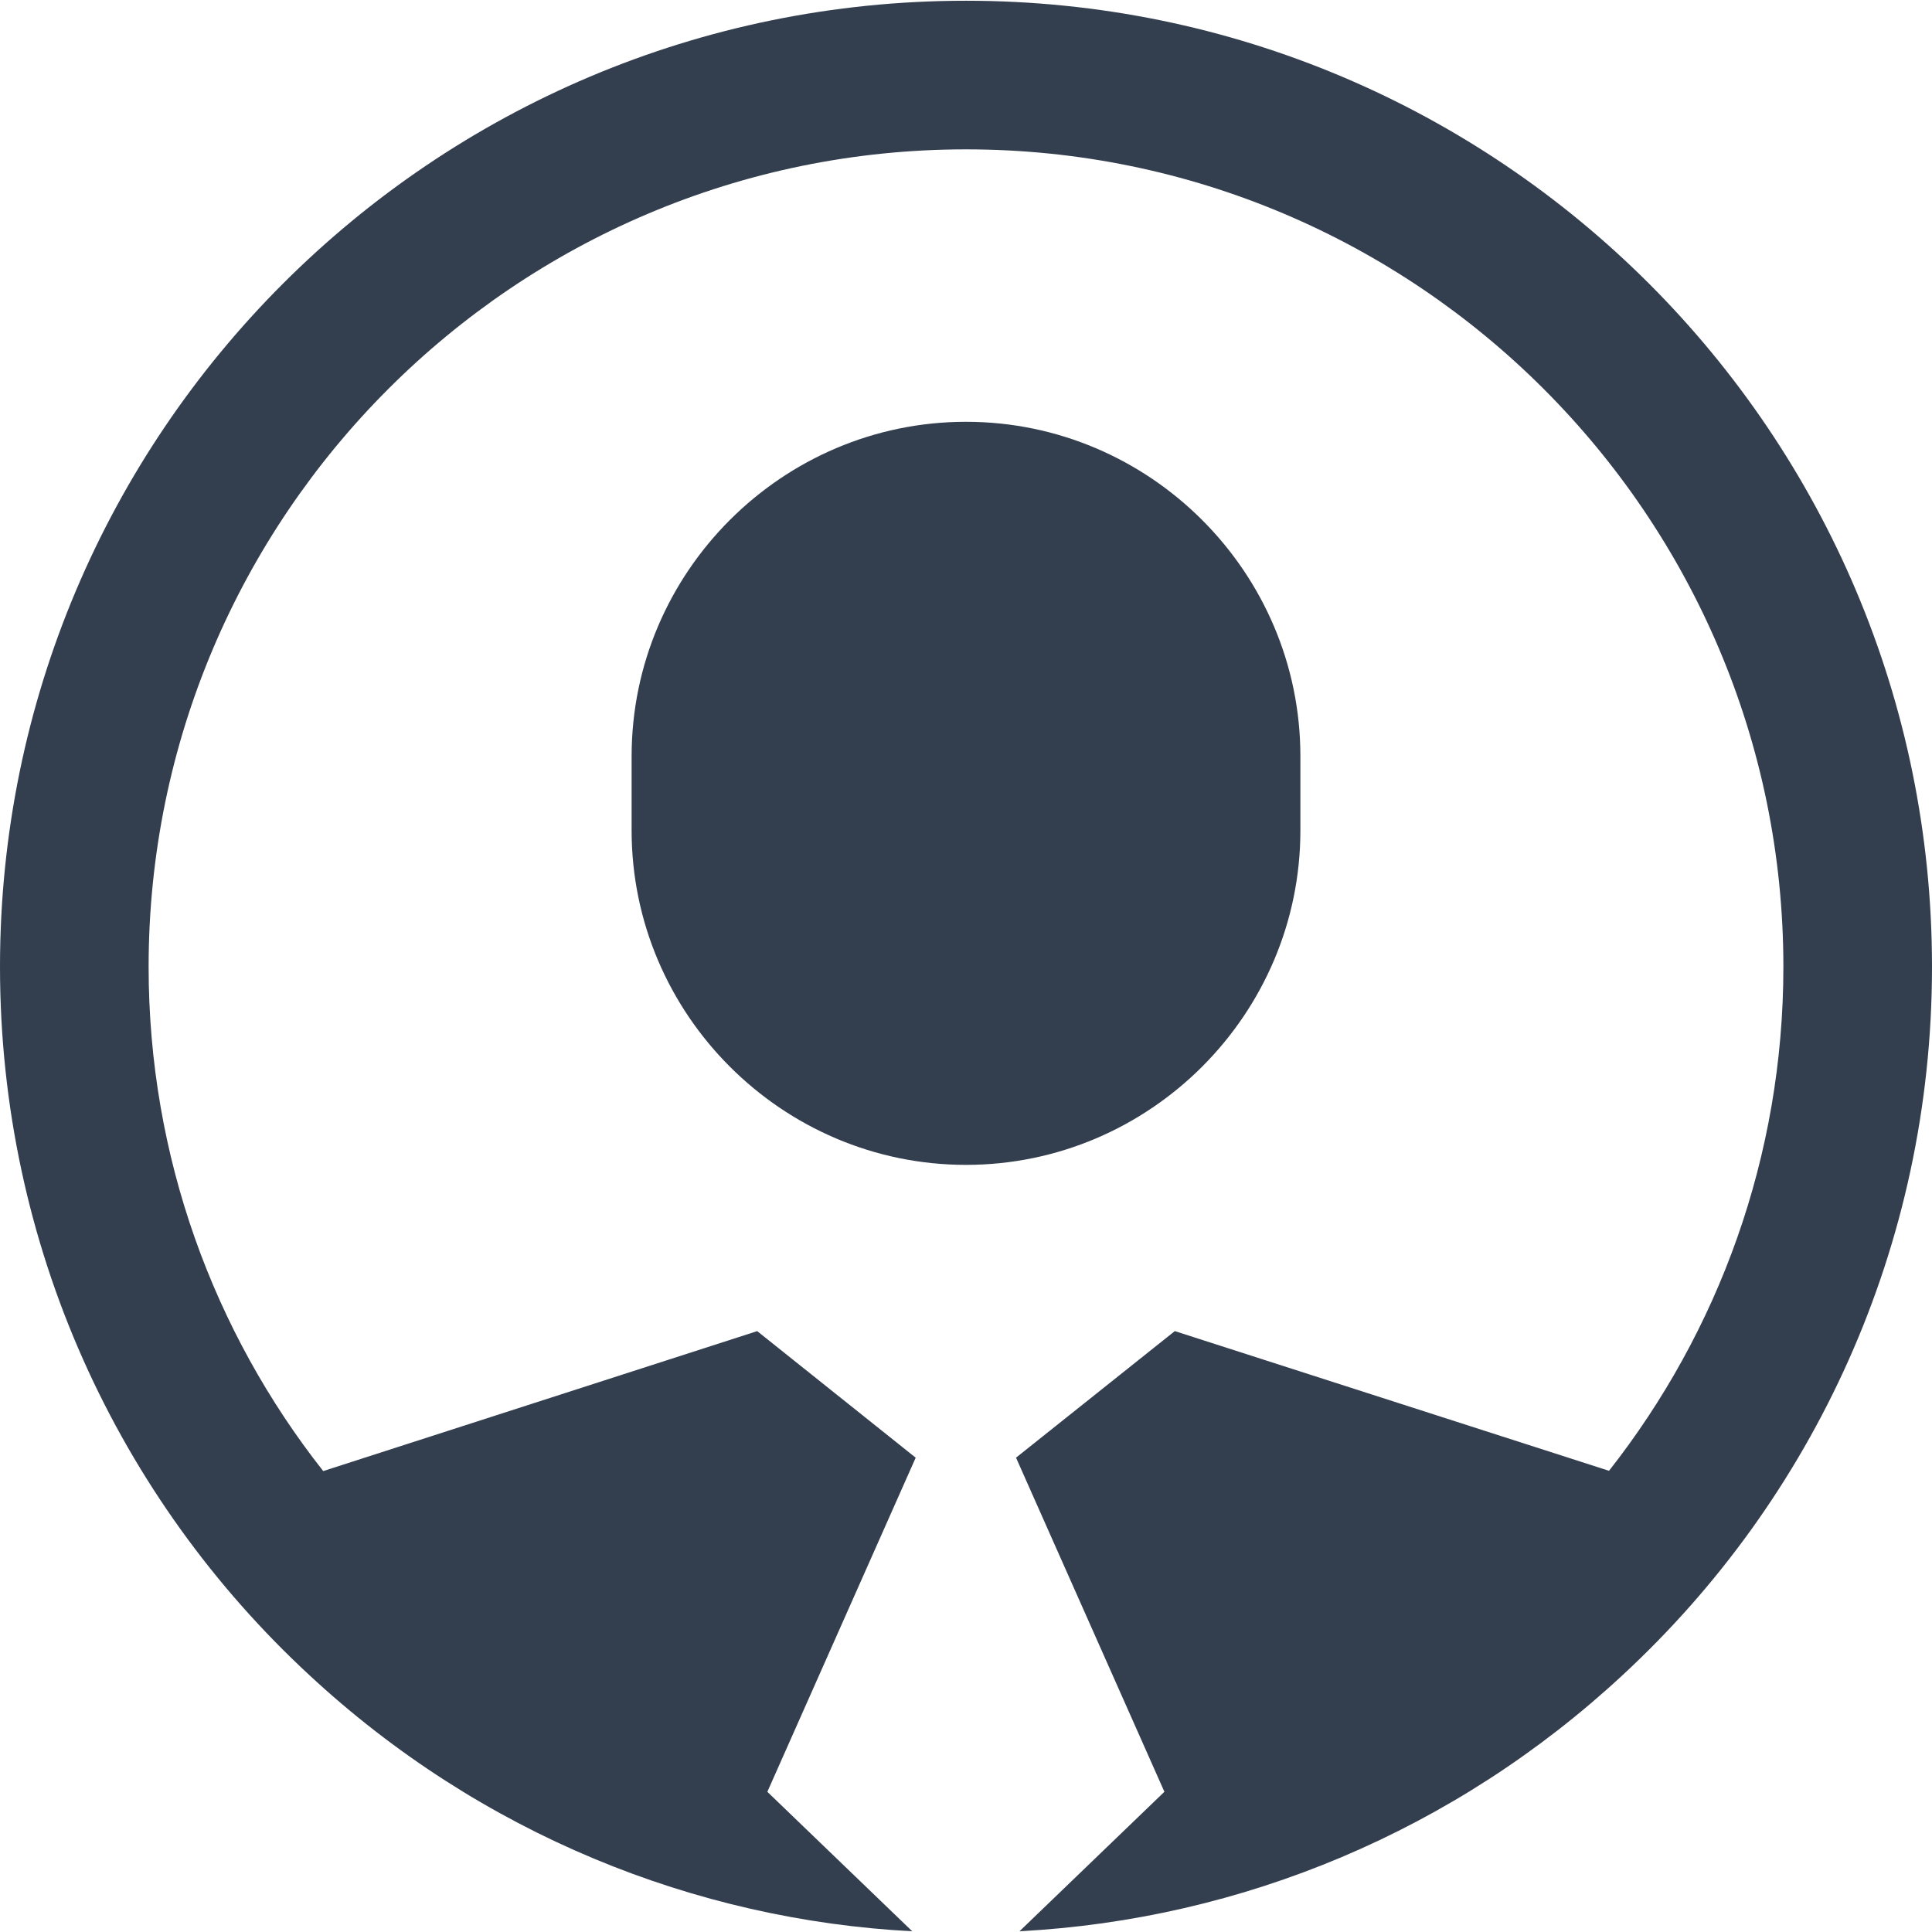
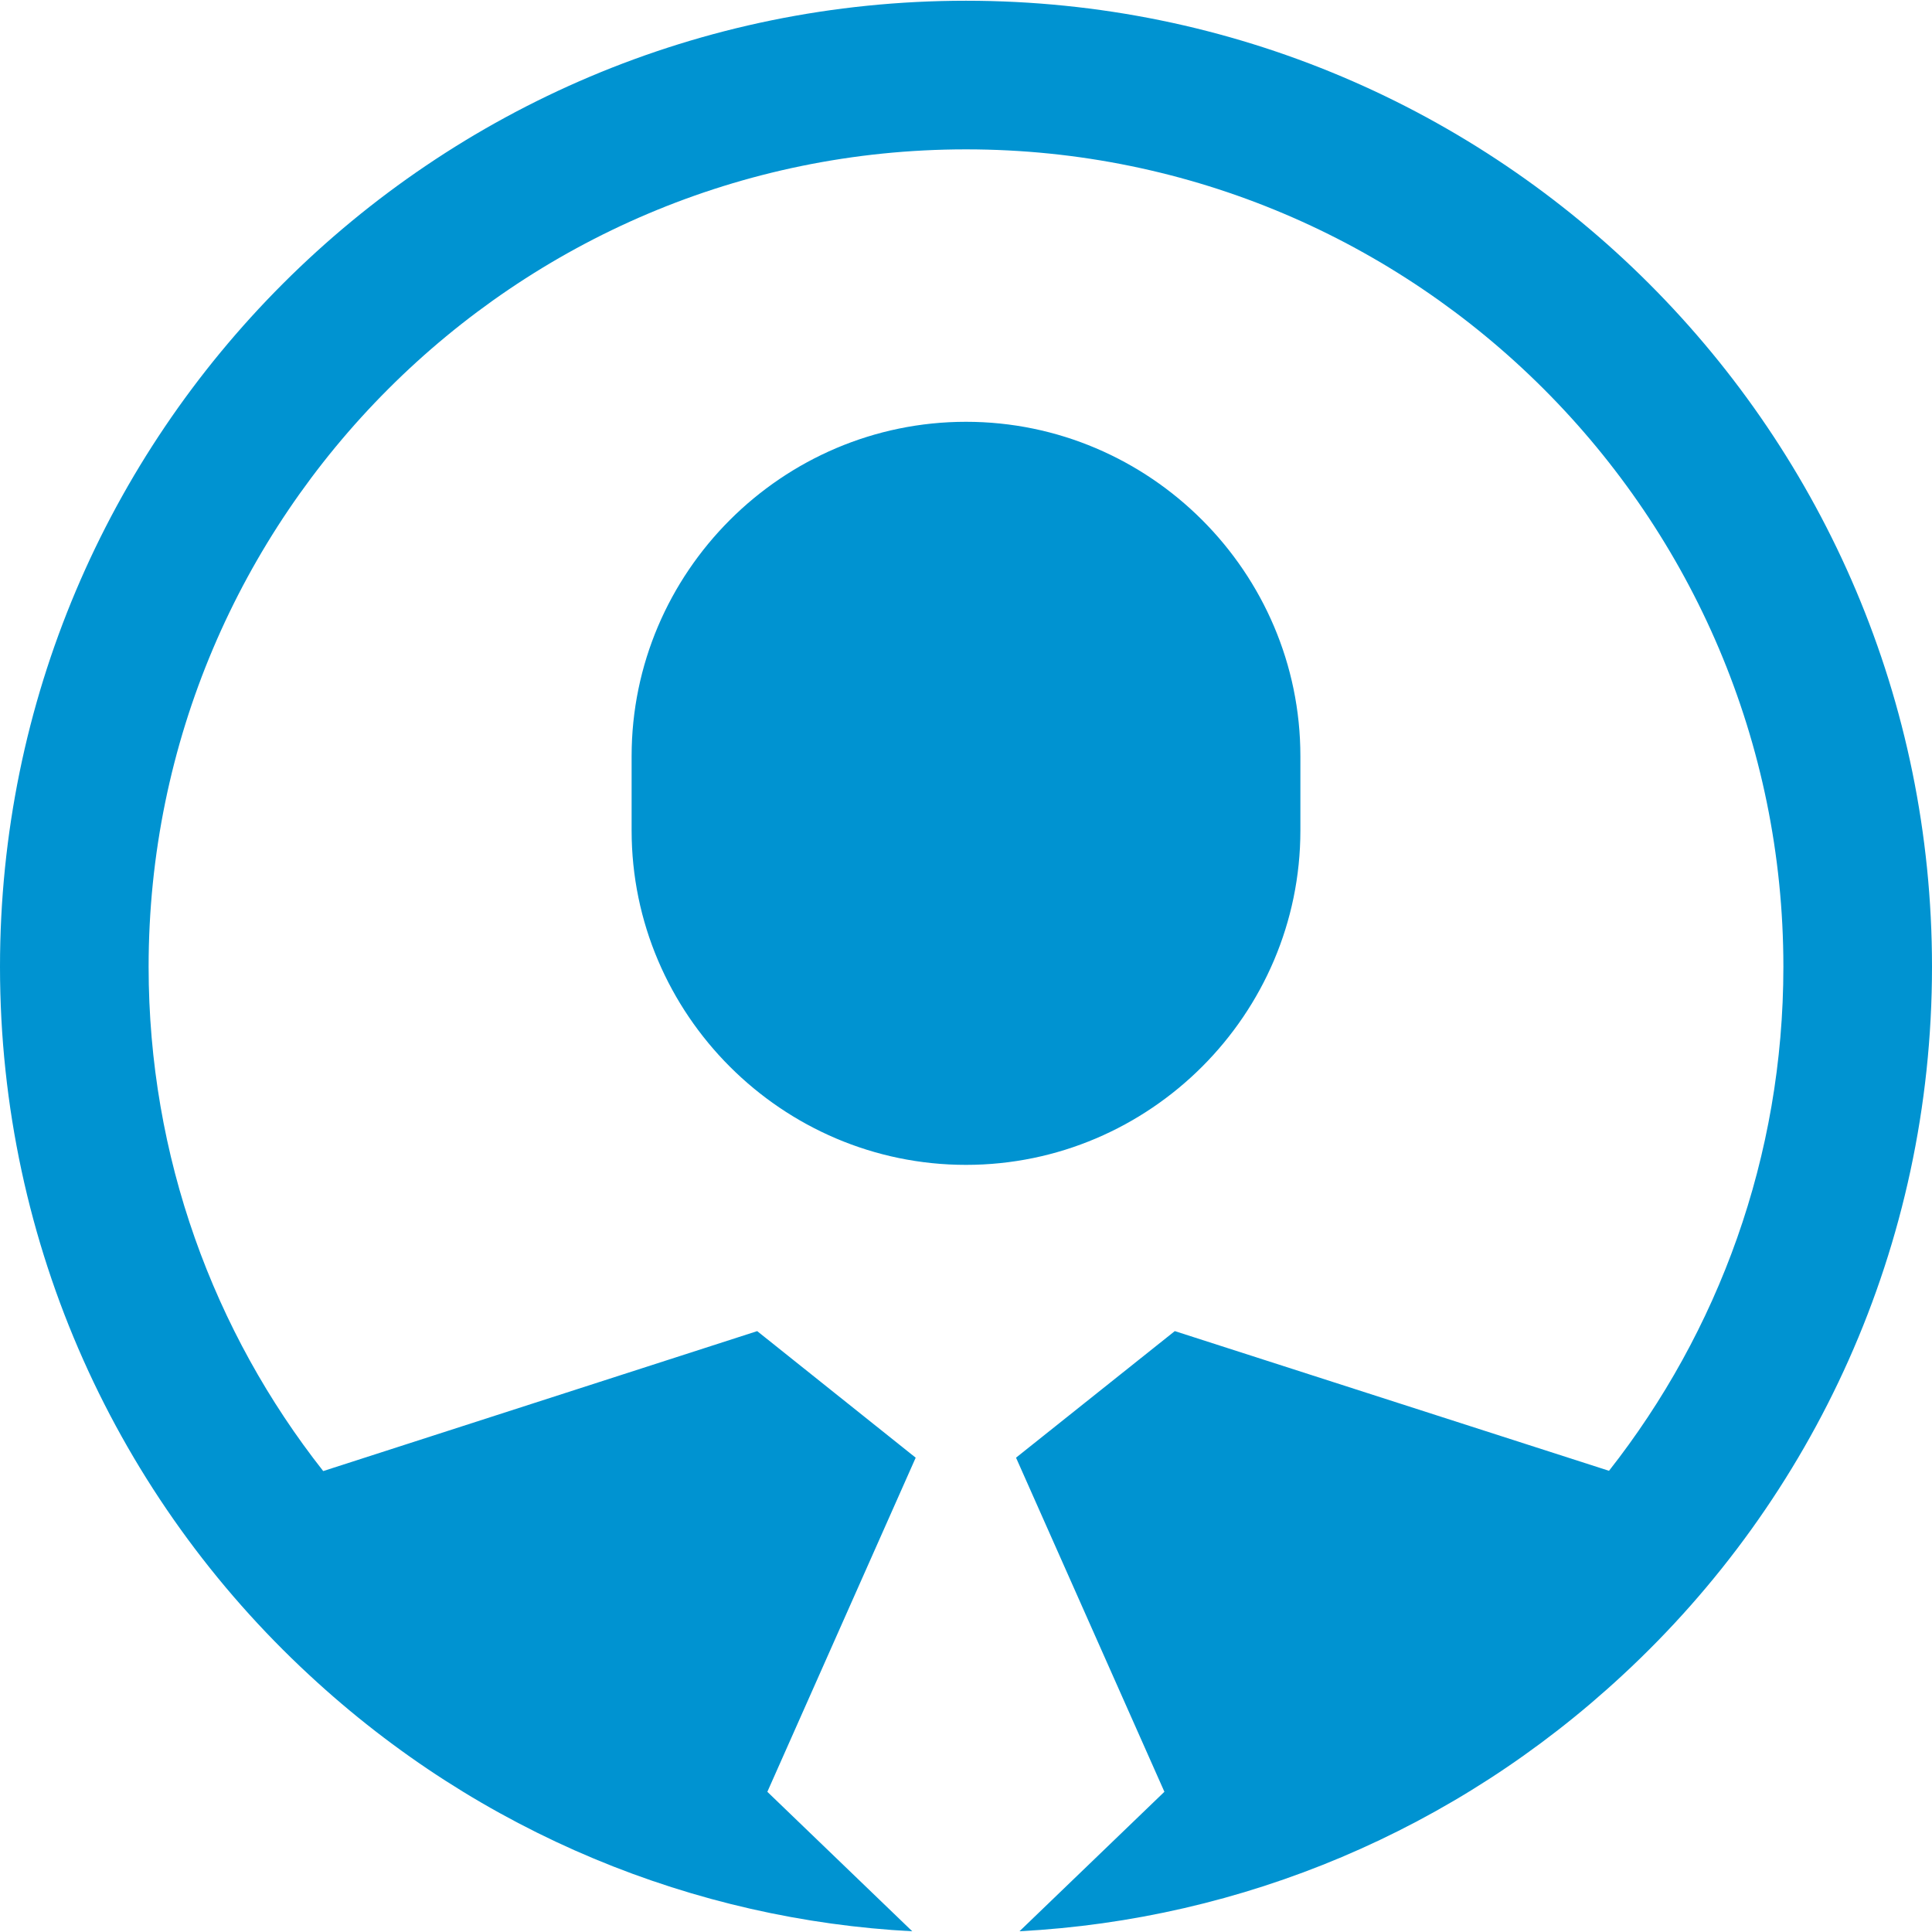
<svg xmlns="http://www.w3.org/2000/svg" height="78px" id="Layer_1" style="enable-background:new 0 0 78 78;" version="1.1" viewBox="0 0 78 78" width="78px" xml:space="preserve">
-   <path d="M52.5,33.529v-3c0-7.425-6.075-13.5-13.5-13.5s-13.5,6.075-13.5,13.5v3c0,7.425,6.075,13.5,13.5,13.5  S52.5,40.954,52.5,33.529z M39,0.03c-21.54,0-39,17.46-39,39c0,11.3,4.8,21.48,12.48,28.59c6.927,6.434,15.604,9.891,24.35,10.351  l-5.85-5.631l5.989-13.489l-6.399-5.11l-17.521,5.65C8.63,53.78,6,46.71,6,39.03c0-18.2,14.8-33,33-33s33,14.8,33,33  c0,7.67-2.63,14.74-7.04,20.35l-17.53-5.64l-6.41,5.11l5.99,13.489l-5.85,5.631c8.991-0.474,17.593-4.066,24.359-10.351  C73.2,60.511,78,50.33,78,39.03C78,17.49,60.54,0.03,39,0.03z" style="fill:#333F4F;" />
+   <path d="M52.5,33.529v-3c0-7.425-6.075-13.5-13.5-13.5s-13.5,6.075-13.5,13.5v3c0,7.425,6.075,13.5,13.5,13.5  S52.5,40.954,52.5,33.529z M39,0.03c-21.54,0-39,17.46-39,39c0,11.3,4.8,21.48,12.48,28.59c6.927,6.434,15.604,9.891,24.35,10.351  l-5.85-5.631l5.989-13.489l-6.399-5.11l-17.521,5.65C8.63,53.78,6,46.71,6,39.03c0-18.2,14.8-33,33-33s33,14.8,33,33  c0,7.67-2.63,14.74-7.04,20.35l-17.53-5.64l-6.41,5.11l5.99,13.489l-5.85,5.631c8.991-0.474,17.593-4.066,24.359-10.351  C73.2,60.511,78,50.33,78,39.03C78,17.49,60.54,0.03,39,0.03z" style="fill:#0093D1;" />
</svg>
